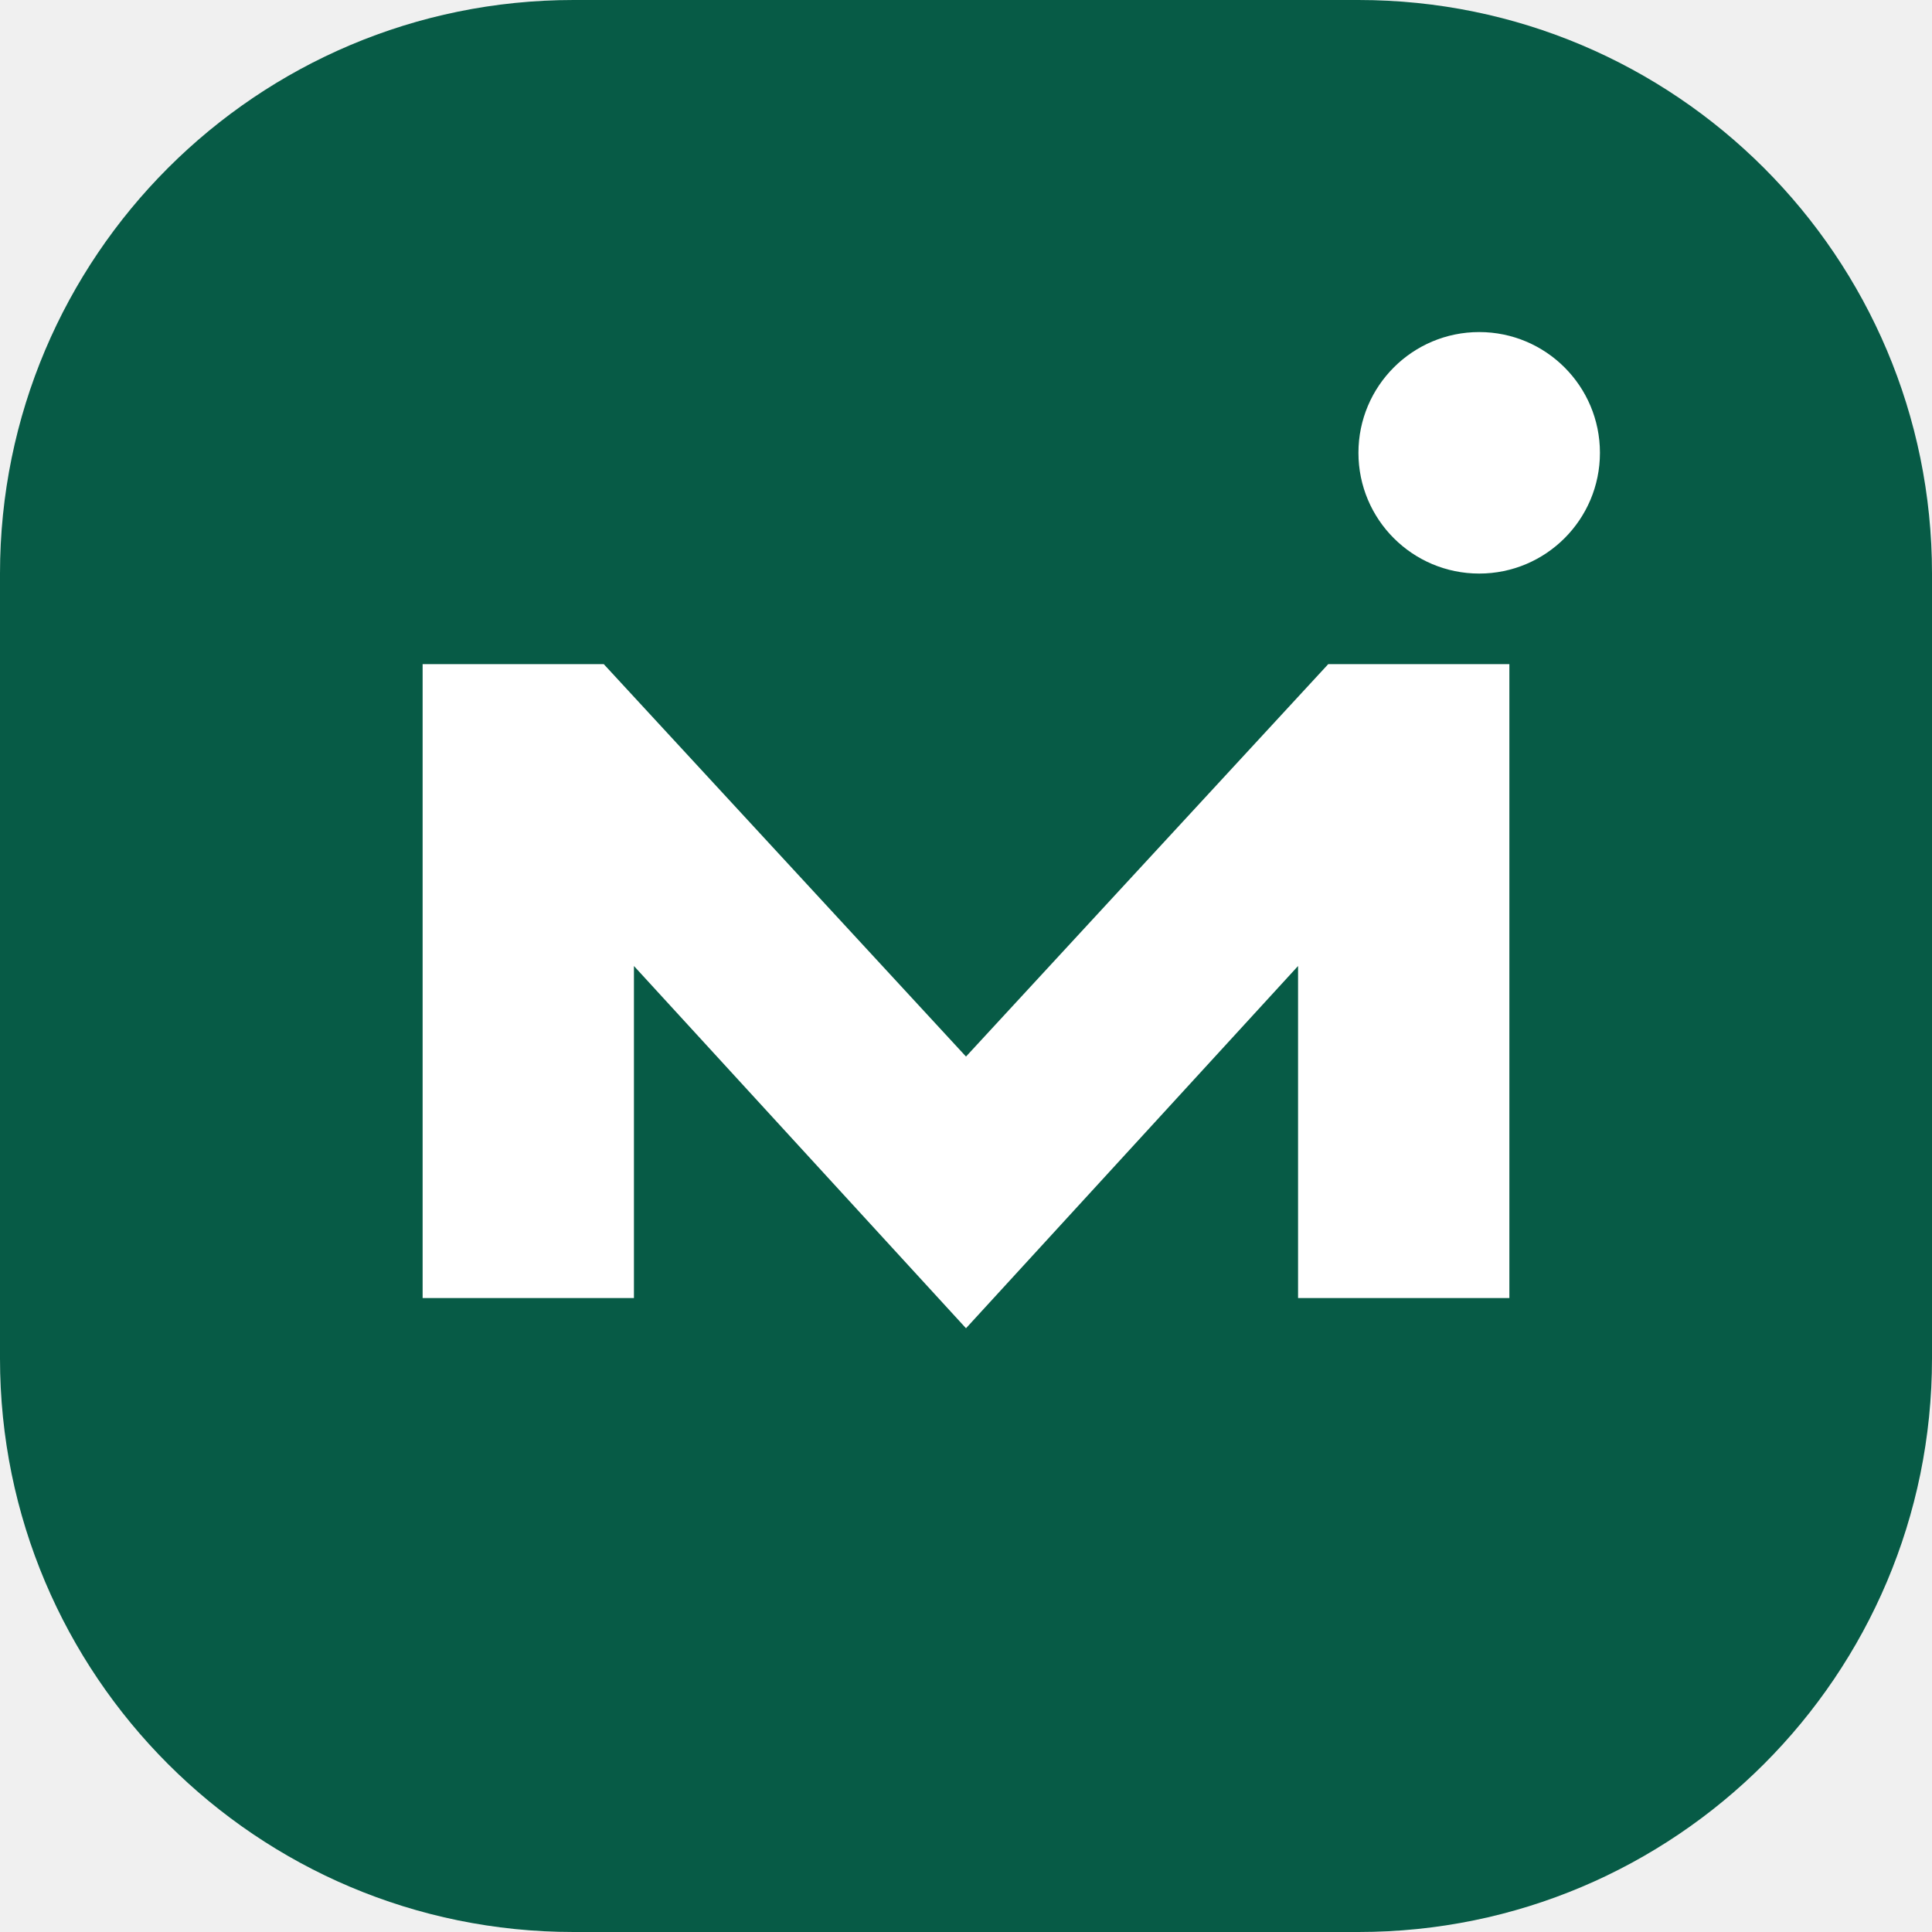
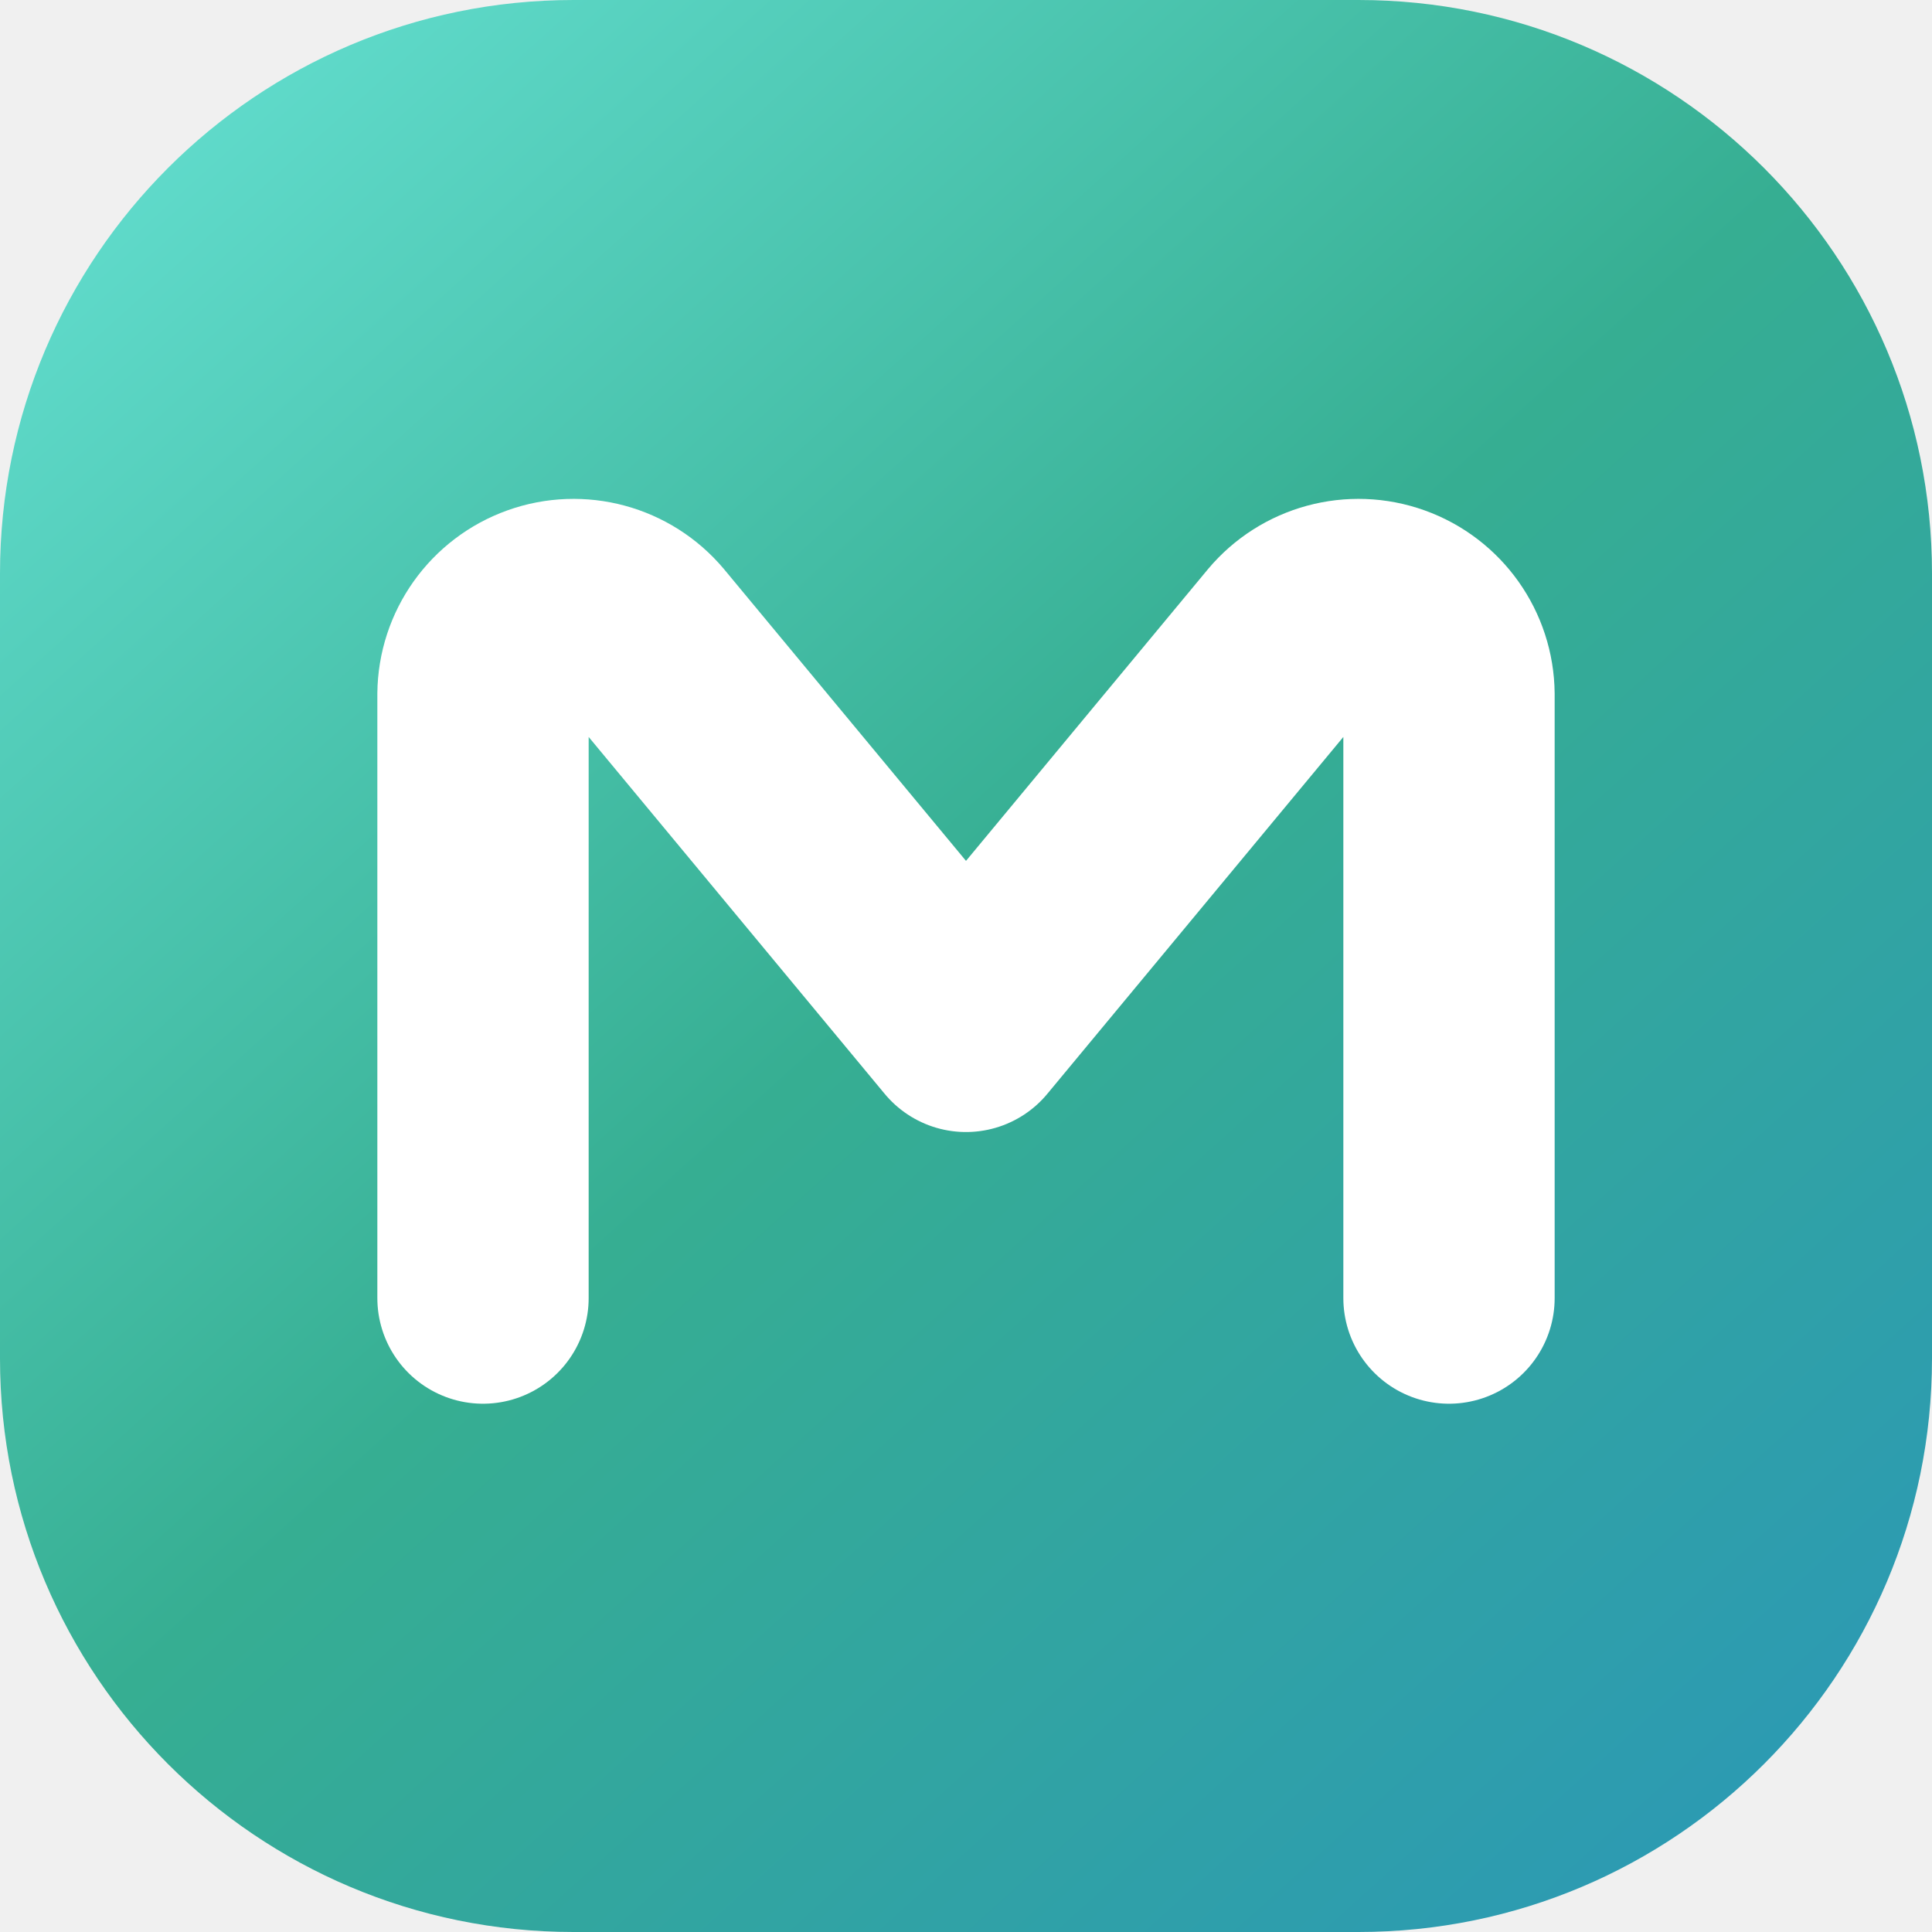
- <svg xmlns="http://www.w3.org/2000/svg" width="64" height="64" viewBox="0 0 64 64">
-   <rect width="64" height="64" rx="19" fill="#075b46" />
-   <path d="M14 43V22h6l12 13 12-13h6v21h-7V32L32 44 21 32v11z" fill="#fff" />
-   <circle cx="49" cy="15" r="4" fill="#fff" />
+ <svg xmlns="http://www.w3.org/2000/svg" width="128" height="128" viewBox="0 0 64 64">
+   <defs>
+     <linearGradient id="mint" x1="4" y1="2" x2="60" y2="64" gradientUnits="userSpaceOnUse">
+       <stop offset="0" stop-color="#63DECF" />
+       <stop offset="0.48" stop-color="#36AE92" />
+       <stop offset="1" stop-color="#2B98B6" />
+     </linearGradient>
+   </defs>
+   <rect width="64" height="64" rx="19" fill="url(#mint)" />
+   <path d="M16 43V23a3 3 0 0 1 5.3-1.9L32 34l10.7-12.9A3 3 0 0 1 48 23v20" fill="none" stroke="#fff" stroke-width="7" stroke-linecap="round" stroke-linejoin="round" />
</svg>
